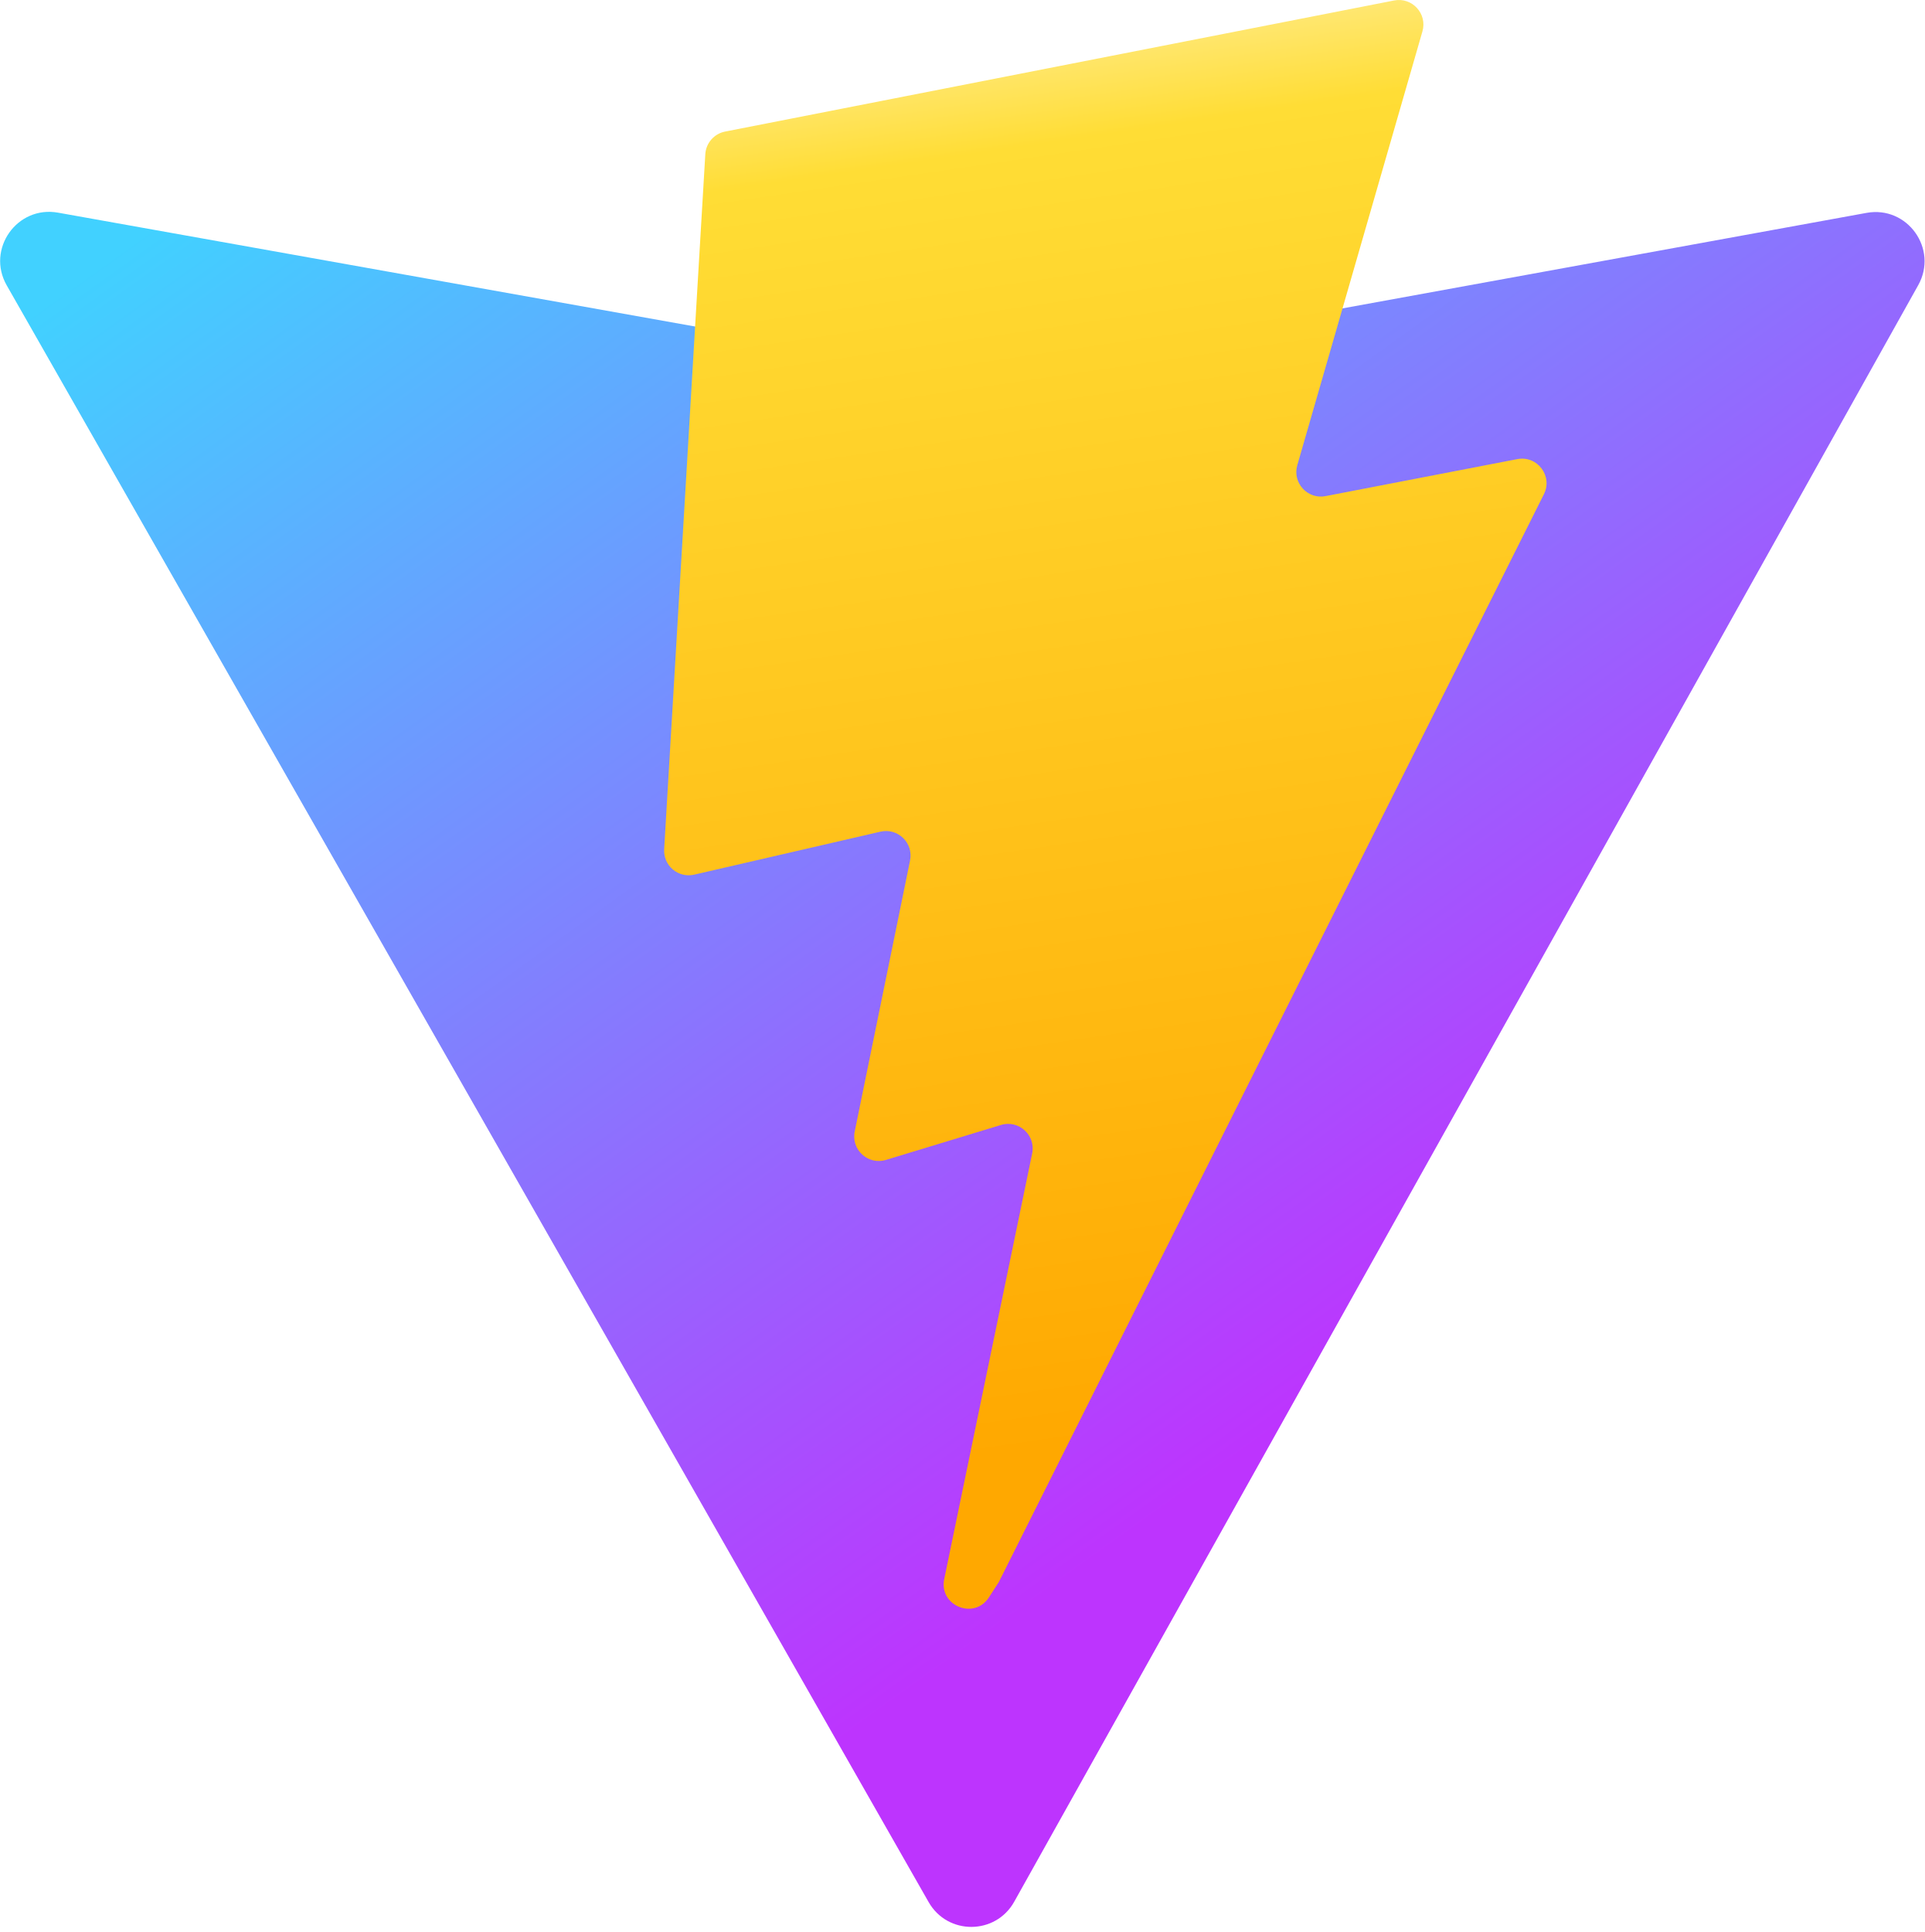
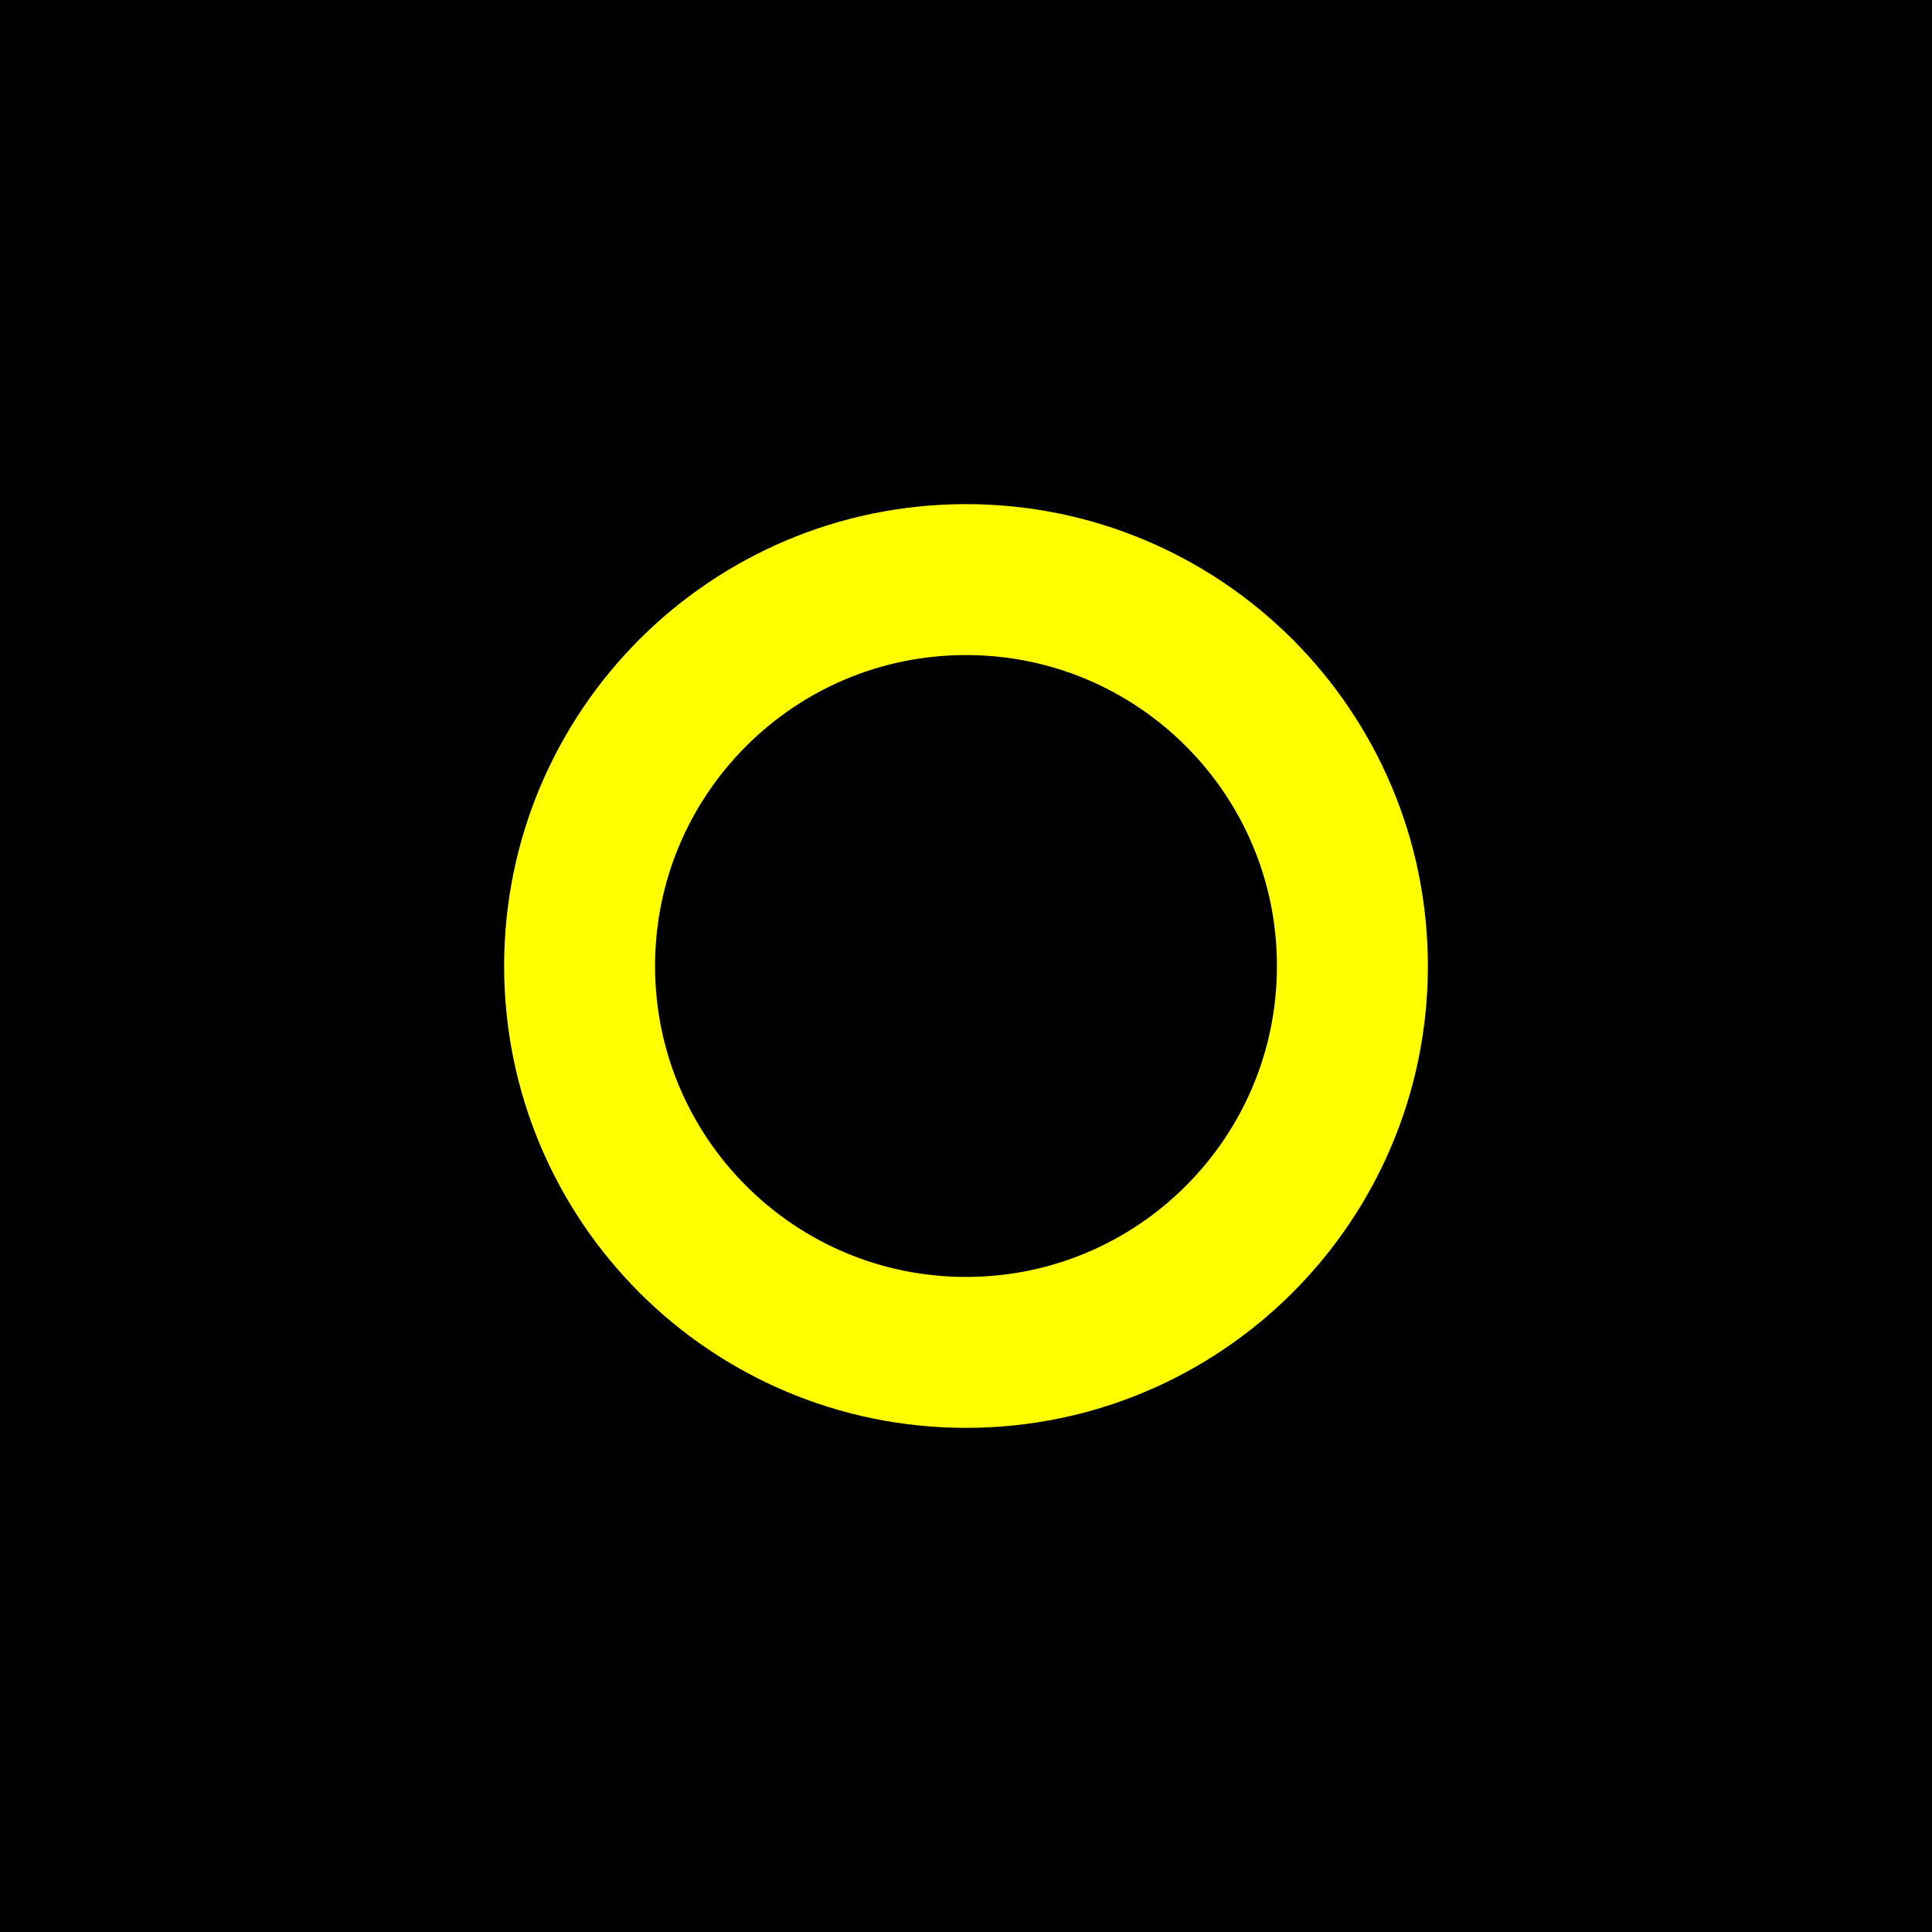
- <svg xmlns="http://www.w3.org/2000/svg" aria-hidden="true" role="img" class="iconify iconify--logos" width="31.88" height="32" preserveAspectRatio="xMidYMid meet" viewBox="0 0 256 257">
-   <defs>
-     <linearGradient id="IconifyId1813088fe1fbc01fb466" x1="-.828%" x2="57.636%" y1="7.652%" y2="78.411%">
-       <stop offset="0%" stop-color="#41D1FF" />
-       <stop offset="100%" stop-color="#BD34FE" />
-     </linearGradient>
-     <linearGradient id="IconifyId1813088fe1fbc01fb467" x1="43.376%" x2="50.316%" y1="2.242%" y2="89.03%">
-       <stop offset="0%" stop-color="#FFEA83" />
-       <stop offset="8.333%" stop-color="#FFDD35" />
-       <stop offset="100%" stop-color="#FFA800" />
-     </linearGradient>
-   </defs>
-   <path fill="url(#IconifyId1813088fe1fbc01fb466)" d="M255.153 37.938L134.897 252.976c-2.483 4.44-8.862 4.466-11.382.048L.875 37.958c-2.746-4.814 1.371-10.646 6.827-9.67l120.385 21.517a6.537 6.537 0 0 0 2.322-.004l117.867-21.483c5.438-.991 9.574 4.796 6.877 9.62Z" />
-   <path fill="url(#IconifyId1813088fe1fbc01fb467)" d="M185.432.063L96.44 17.501a3.268 3.268 0 0 0-2.634 3.014l-5.474 92.456a3.268 3.268 0 0 0 3.997 3.378l24.777-5.718c2.318-.535 4.413 1.507 3.936 3.838l-7.361 36.047c-.495 2.426 1.782 4.5 4.151 3.78l15.304-4.649c2.372-.72 4.652 1.36 4.15 3.788l-11.698 56.621c-.732 3.542 3.979 5.473 5.943 2.437l1.313-2.028l72.516-144.72c1.215-2.423-.88-5.186-3.54-4.672l-25.505 4.922c-2.396.462-4.435-1.77-3.759-4.114l16.646-57.705c.677-2.35-1.37-4.583-3.769-4.113Z" />
+ <svg xmlns="http://www.w3.org/2000/svg" viewBox="0 0 256 256" width="256" height="256">
+   <rect width="256" height="256" fill="black" />
+   <circle cx="128" cy="128" r="51.2" fill="none" stroke="yellow" stroke-width="20" />
</svg>
